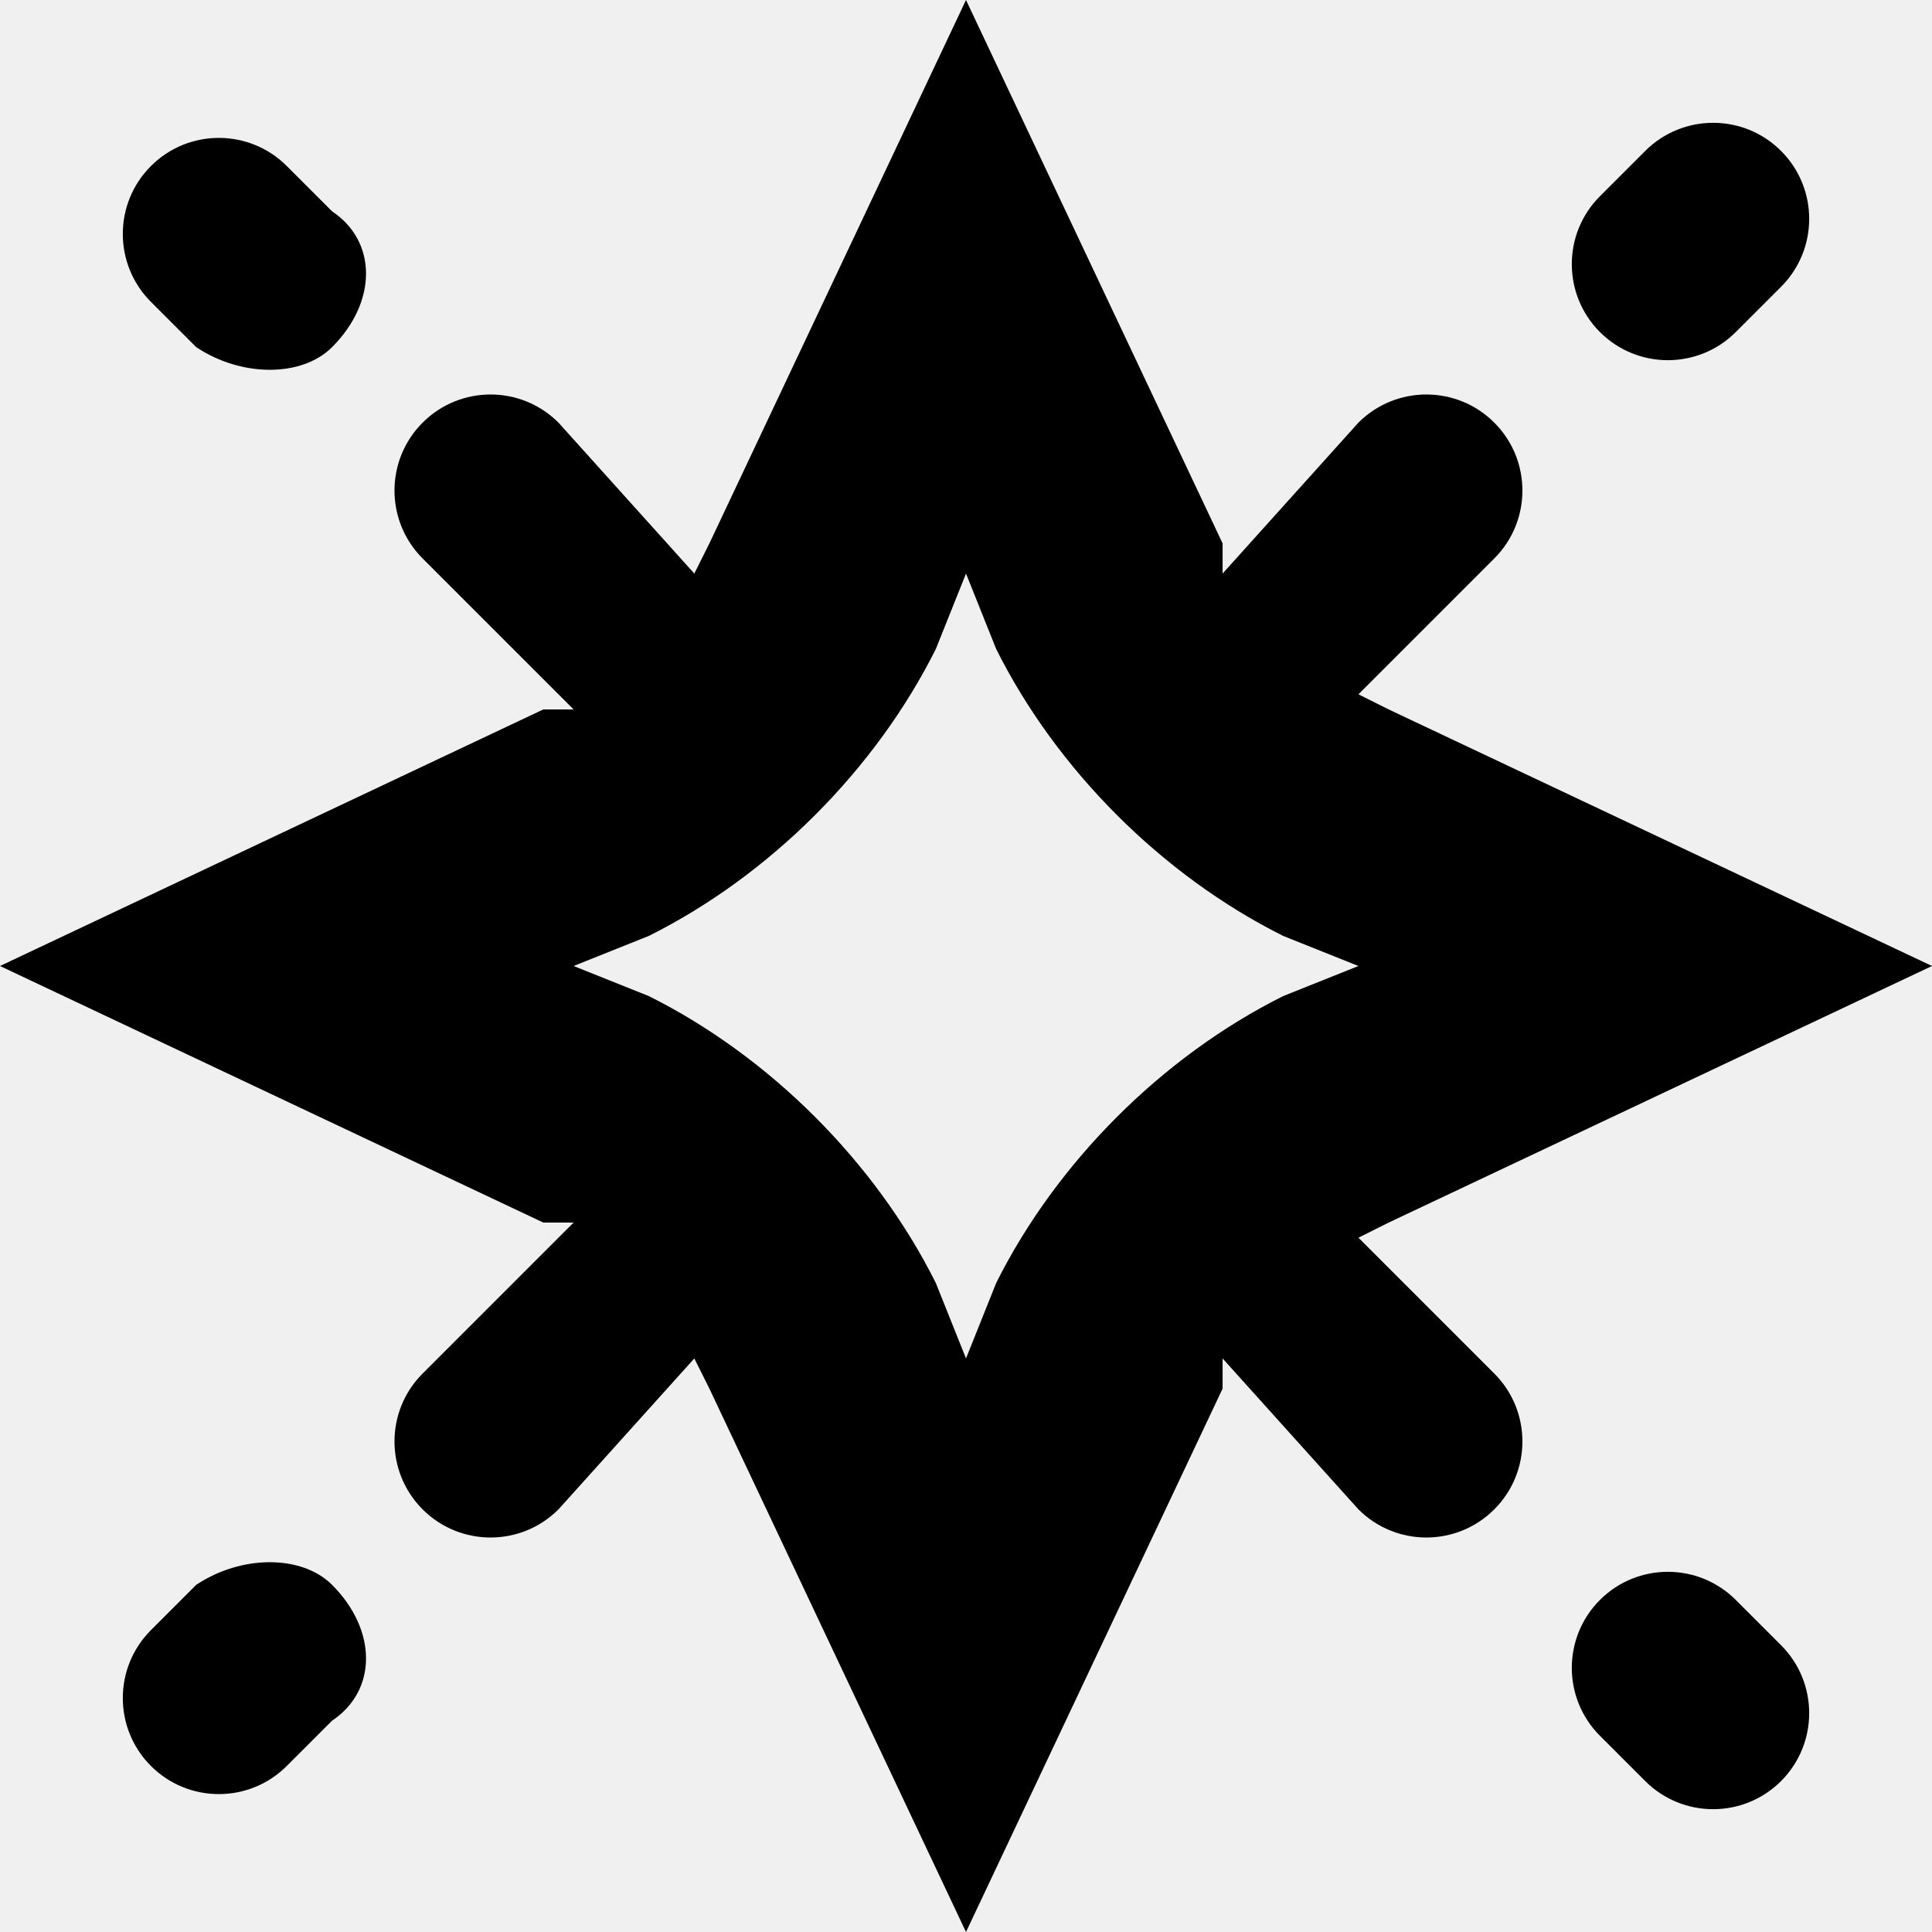
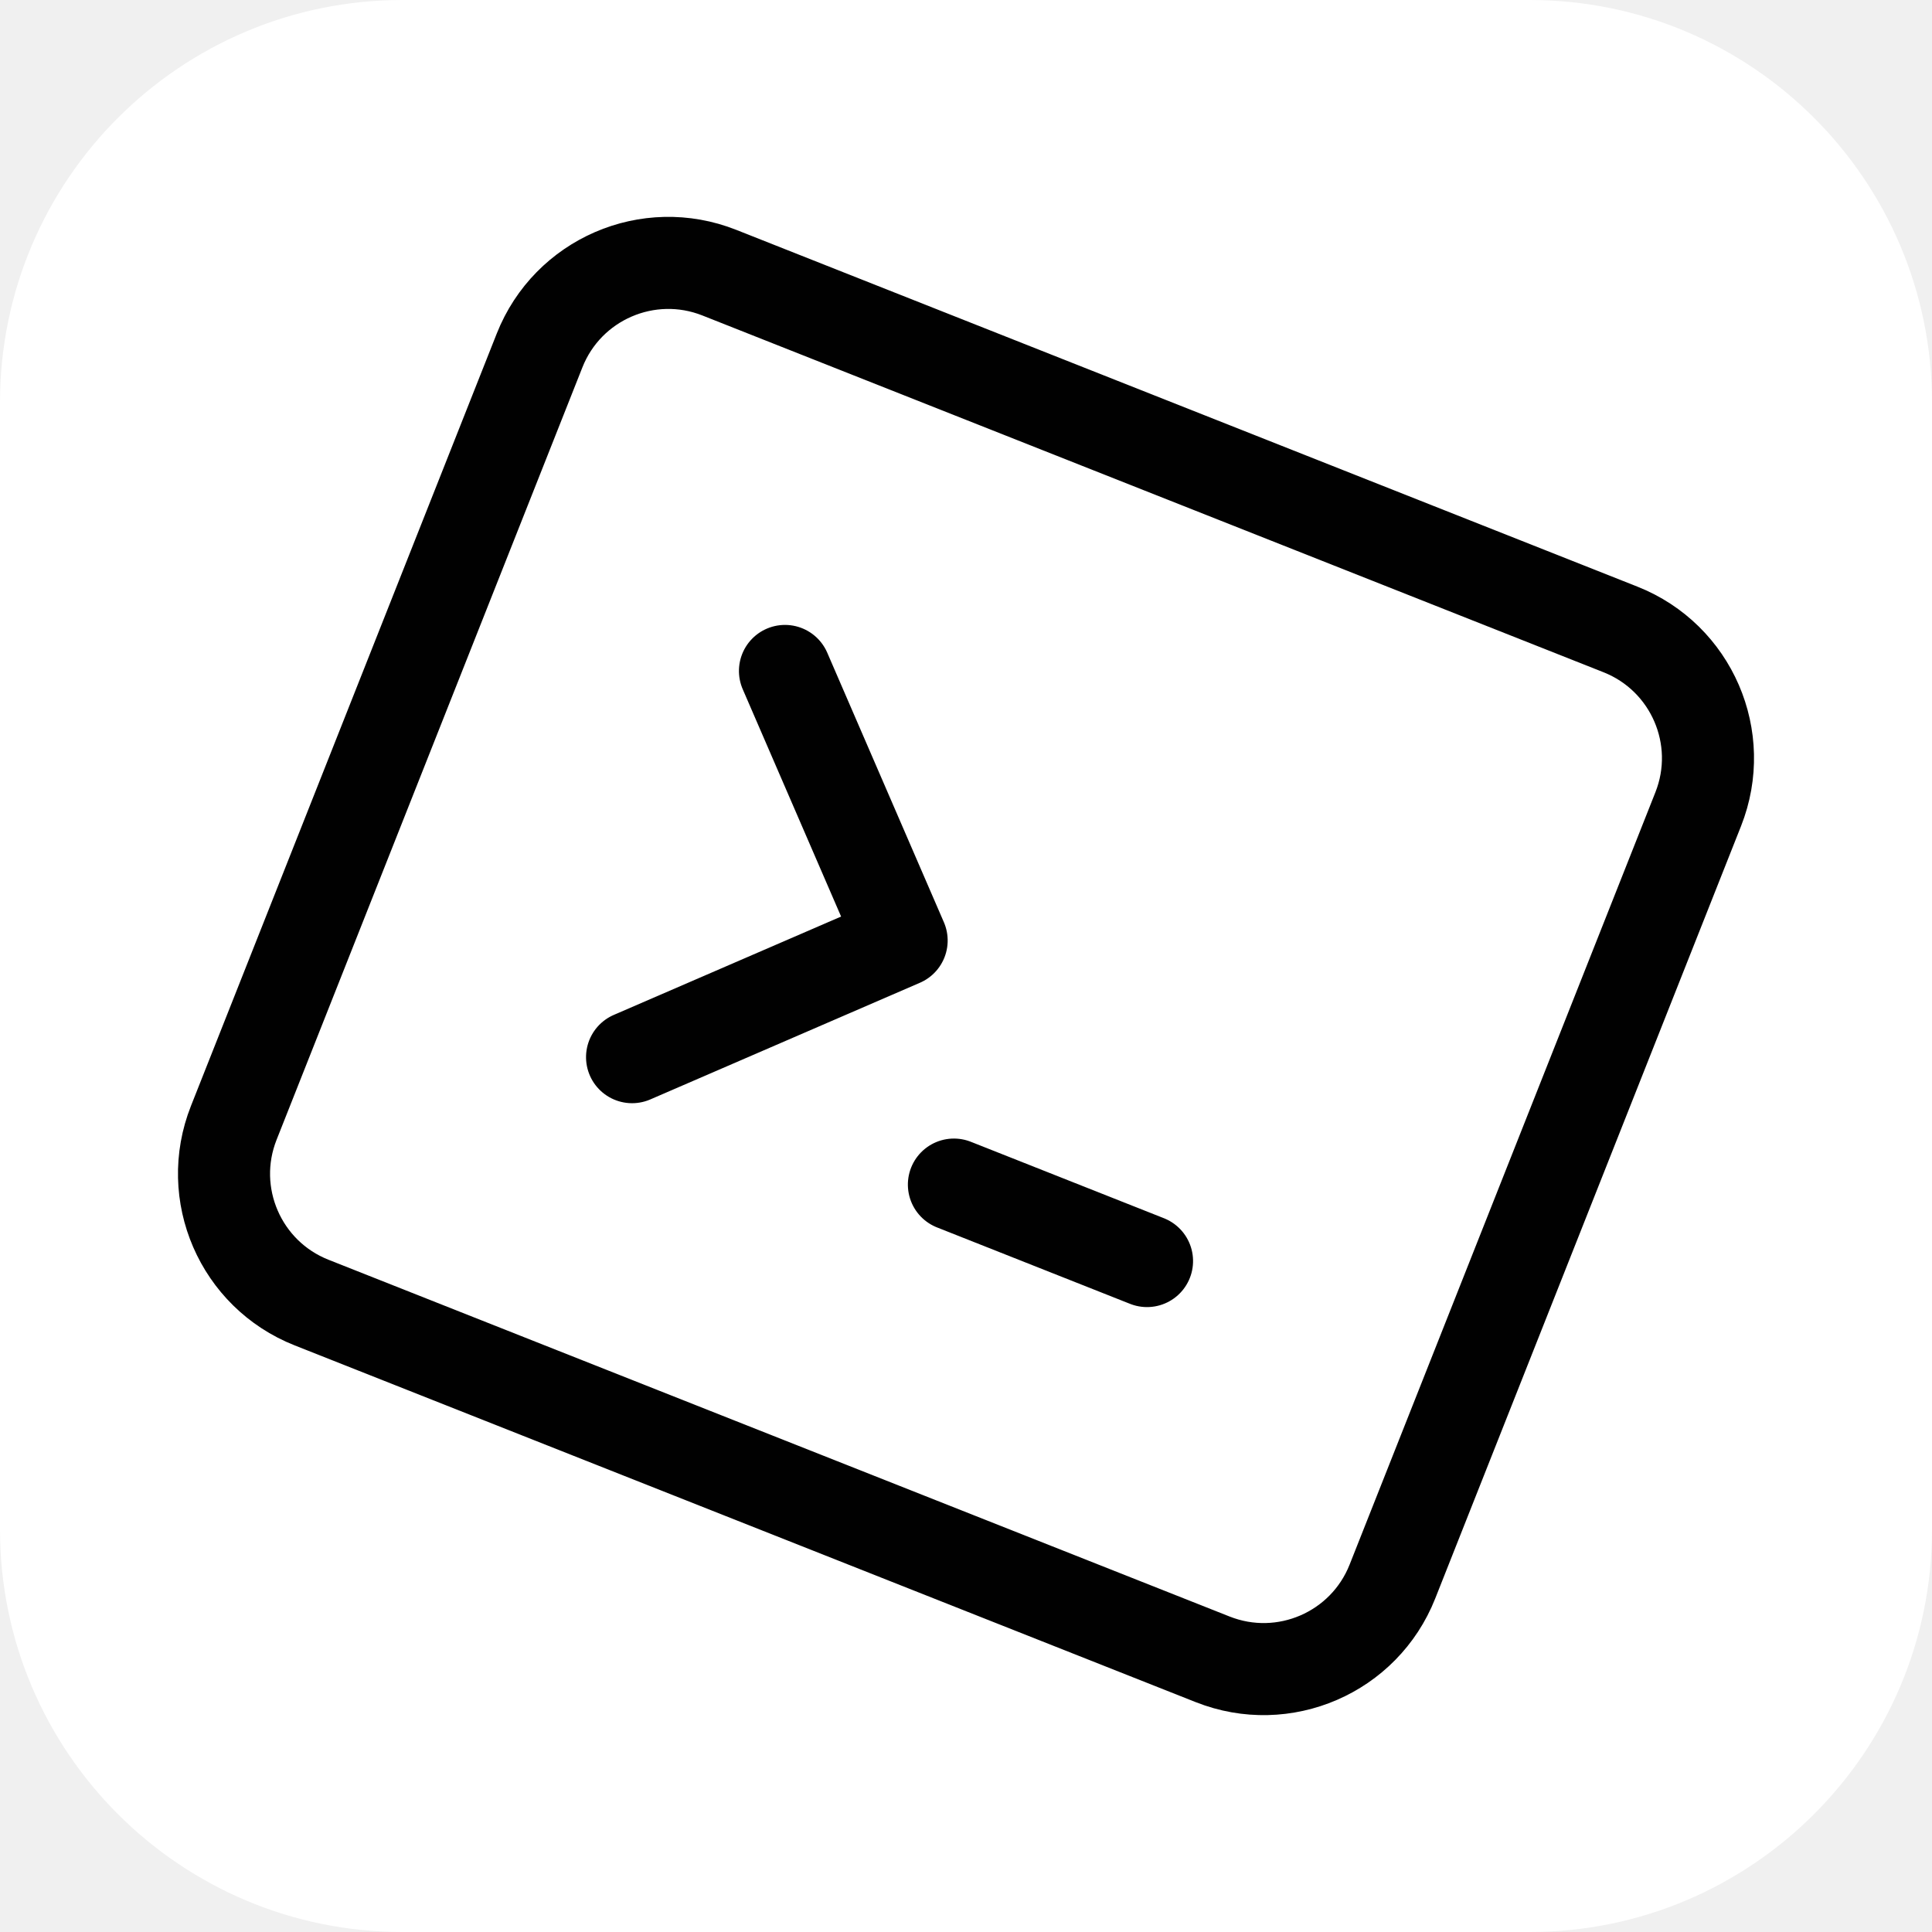
- <svg xmlns="http://www.w3.org/2000/svg" viewBox="0 0 128 128">
-   <path fill-rule="evenodd" d="M81 36 64 0 47 36l-1 2-9-10a6 6 0 0 0-9 9l10 10h-2L0 64l36 17h2L28 91a6 6 0 1 0 9 9l9-10 1 2 17 36 17-36v-2l9 10a6 6 0 1 0 9-9l-9-9 2-1 36-17-36-17-2-1 9-9a6 6 0 1 0-9-9l-9 10v-2Zm-17 2-2 5c-4 8-11 15-19 19l-5 2 5 2c8 4 15 11 19 19l2 5 2-5c4-8 11-15 19-19l5-2-5-2c-8-4-15-11-19-19l-2-5Z" clip-rule="evenodd" />
-   <path d="M118 19a6 6 0 0 0-9-9l-3 3a6 6 0 1 0 9 9l3-3Zm-96 4c-2 2-6 2-9 0l-3-3a6 6 0 1 1 9-9l3 3c3 2 3 6 0 9Zm0 82c-2-2-6-2-9 0l-3 3a6 6 0 1 0 9 9l3-3c3-2 3-6 0-9Zm96 4a6 6 0 0 1-9 9l-3-3a6 6 0 1 1 9-9l3 3Z" />
-   <style>path{fill:#000}@media (prefers-color-scheme:dark){path{fill:#fff}}</style>
+ <svg xmlns="http://www.w3.org/2000/svg" class="icon icon-tabler icon-tabler-terminal-2" width="250px" height="250px" viewBox="0 0 24 24" stroke-width="1.33" stroke="rgba(1, 1, 1, 1)" fill="none" stroke-linecap="round" stroke-linejoin="round">
+   <rect x="0" y="0" width="100%" height="100%" stroke="none" stroke-width="0" fill="rgba(255, 255, 255, 1)" rx="5" ry="5" />
+   <g transform="translate(1.68, 1.68) scale(0.86)">
+     <g transform="rotate(21.6 12 12)">
+       <path stroke="none" d="M0 0h24v24H0z" fill="none" />
+       <path d="M8 9l3 3l-3 3" />
+       <line x1="13" y1="15" x2="16" y2="15" />
+       <rect x="3" y="4" width="18" height="16" rx="2" />
+     </g>
+   </g>
</svg>
